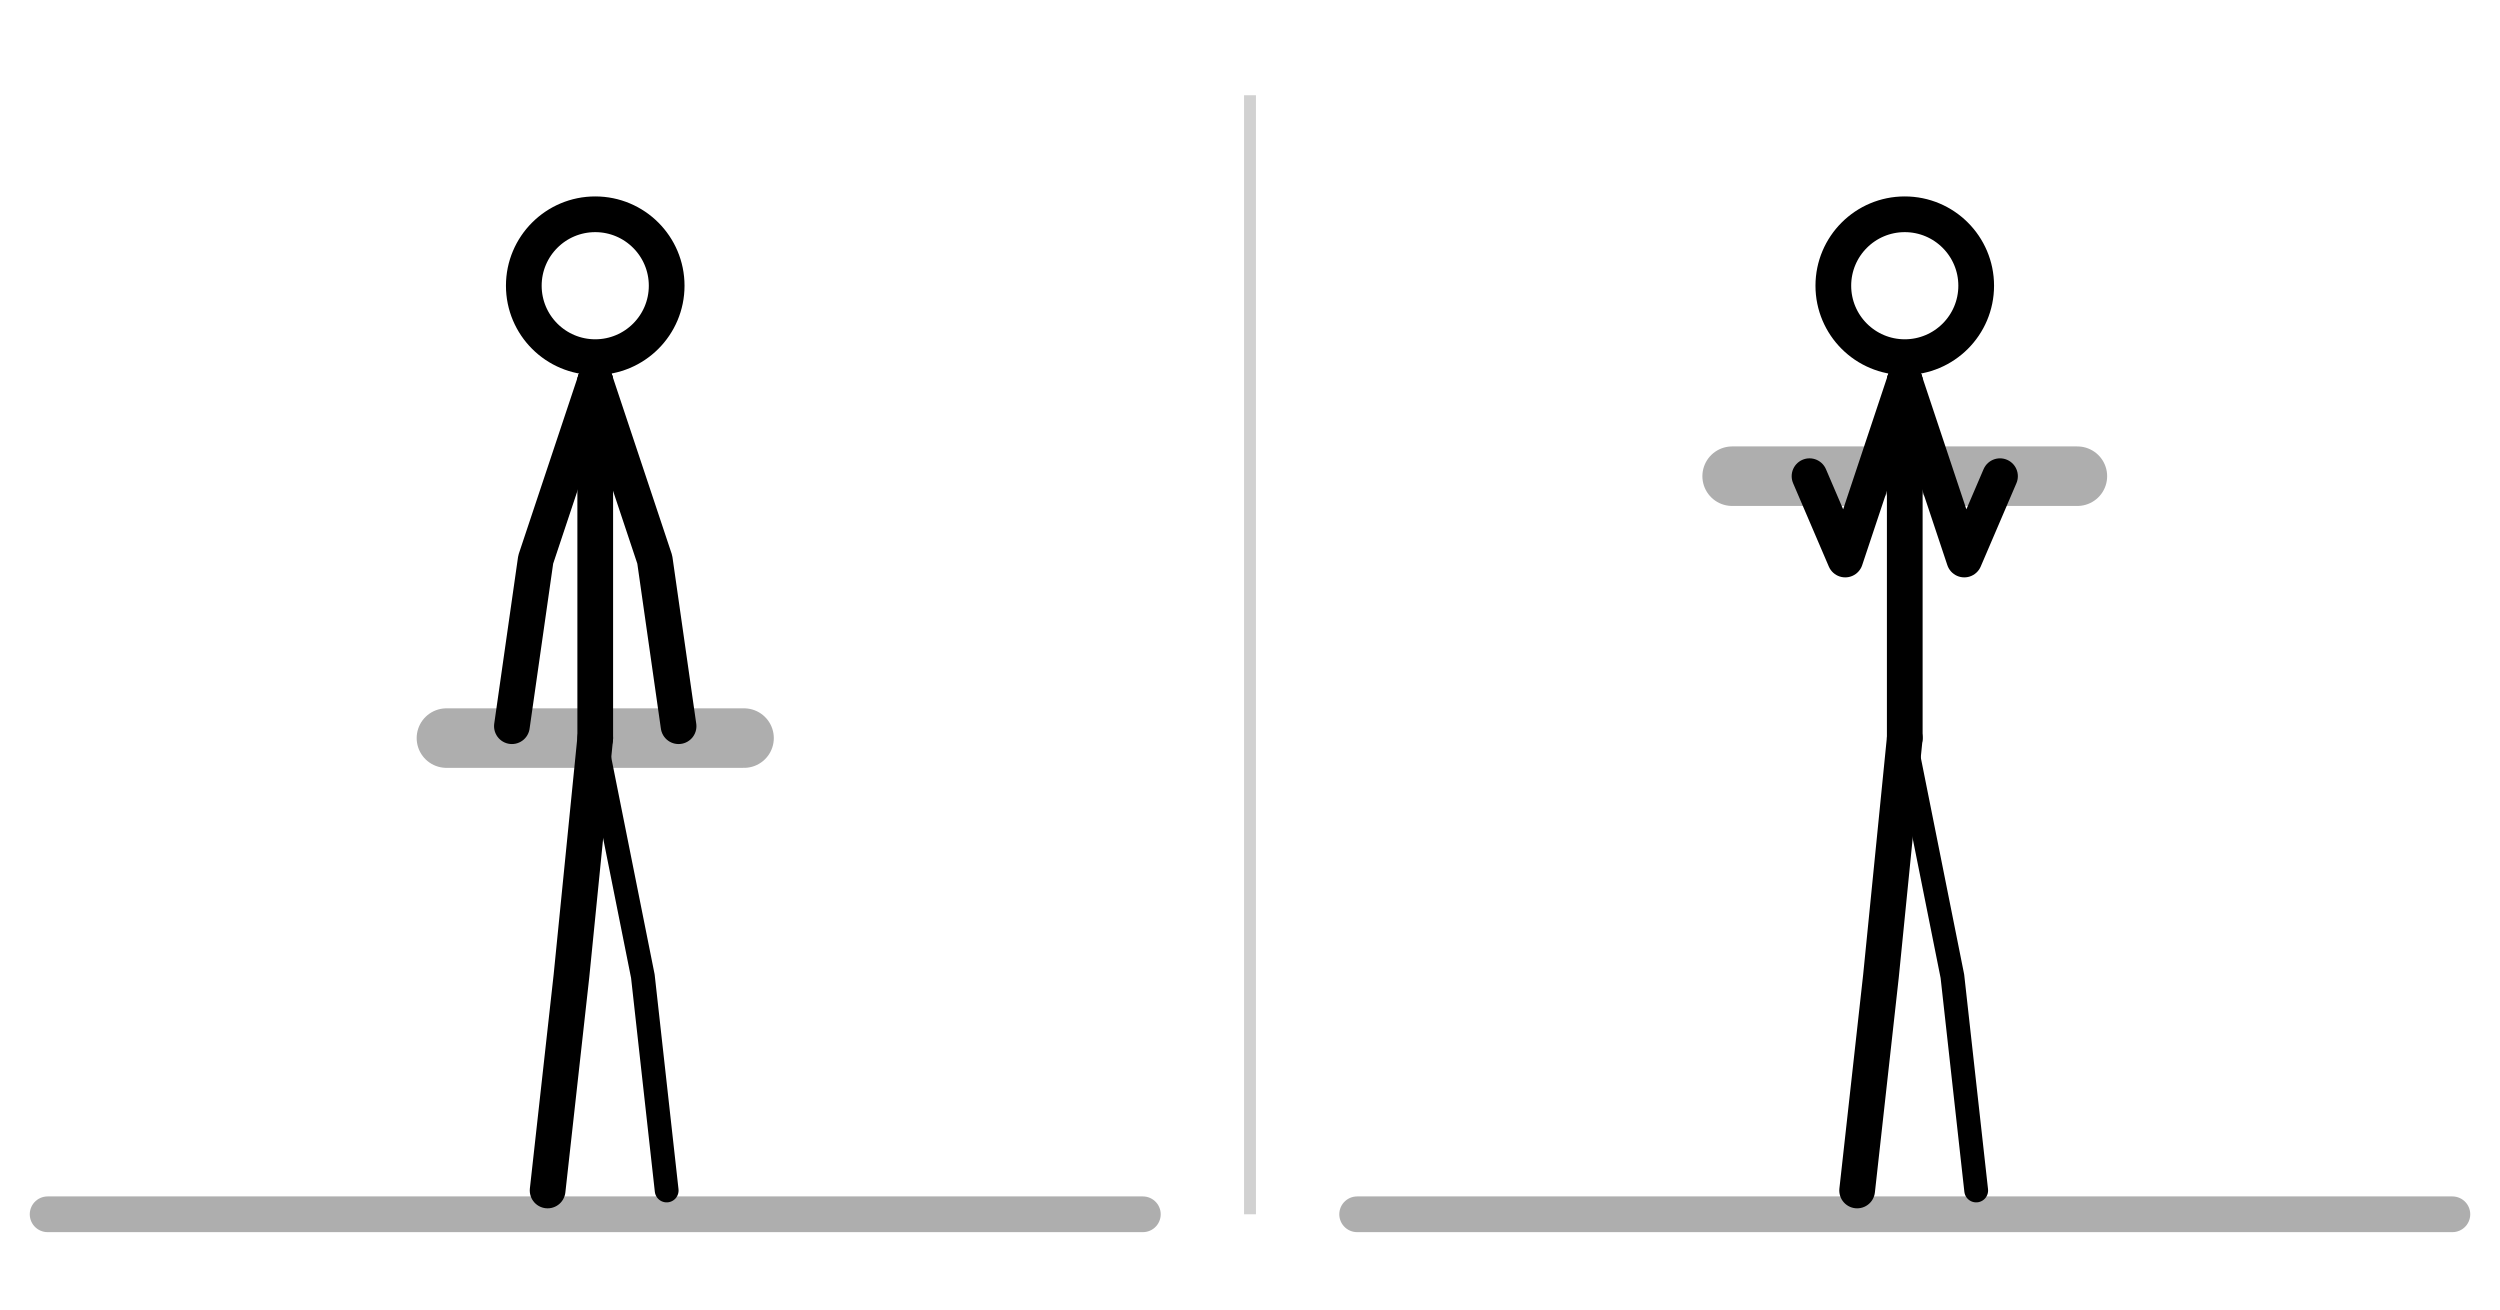
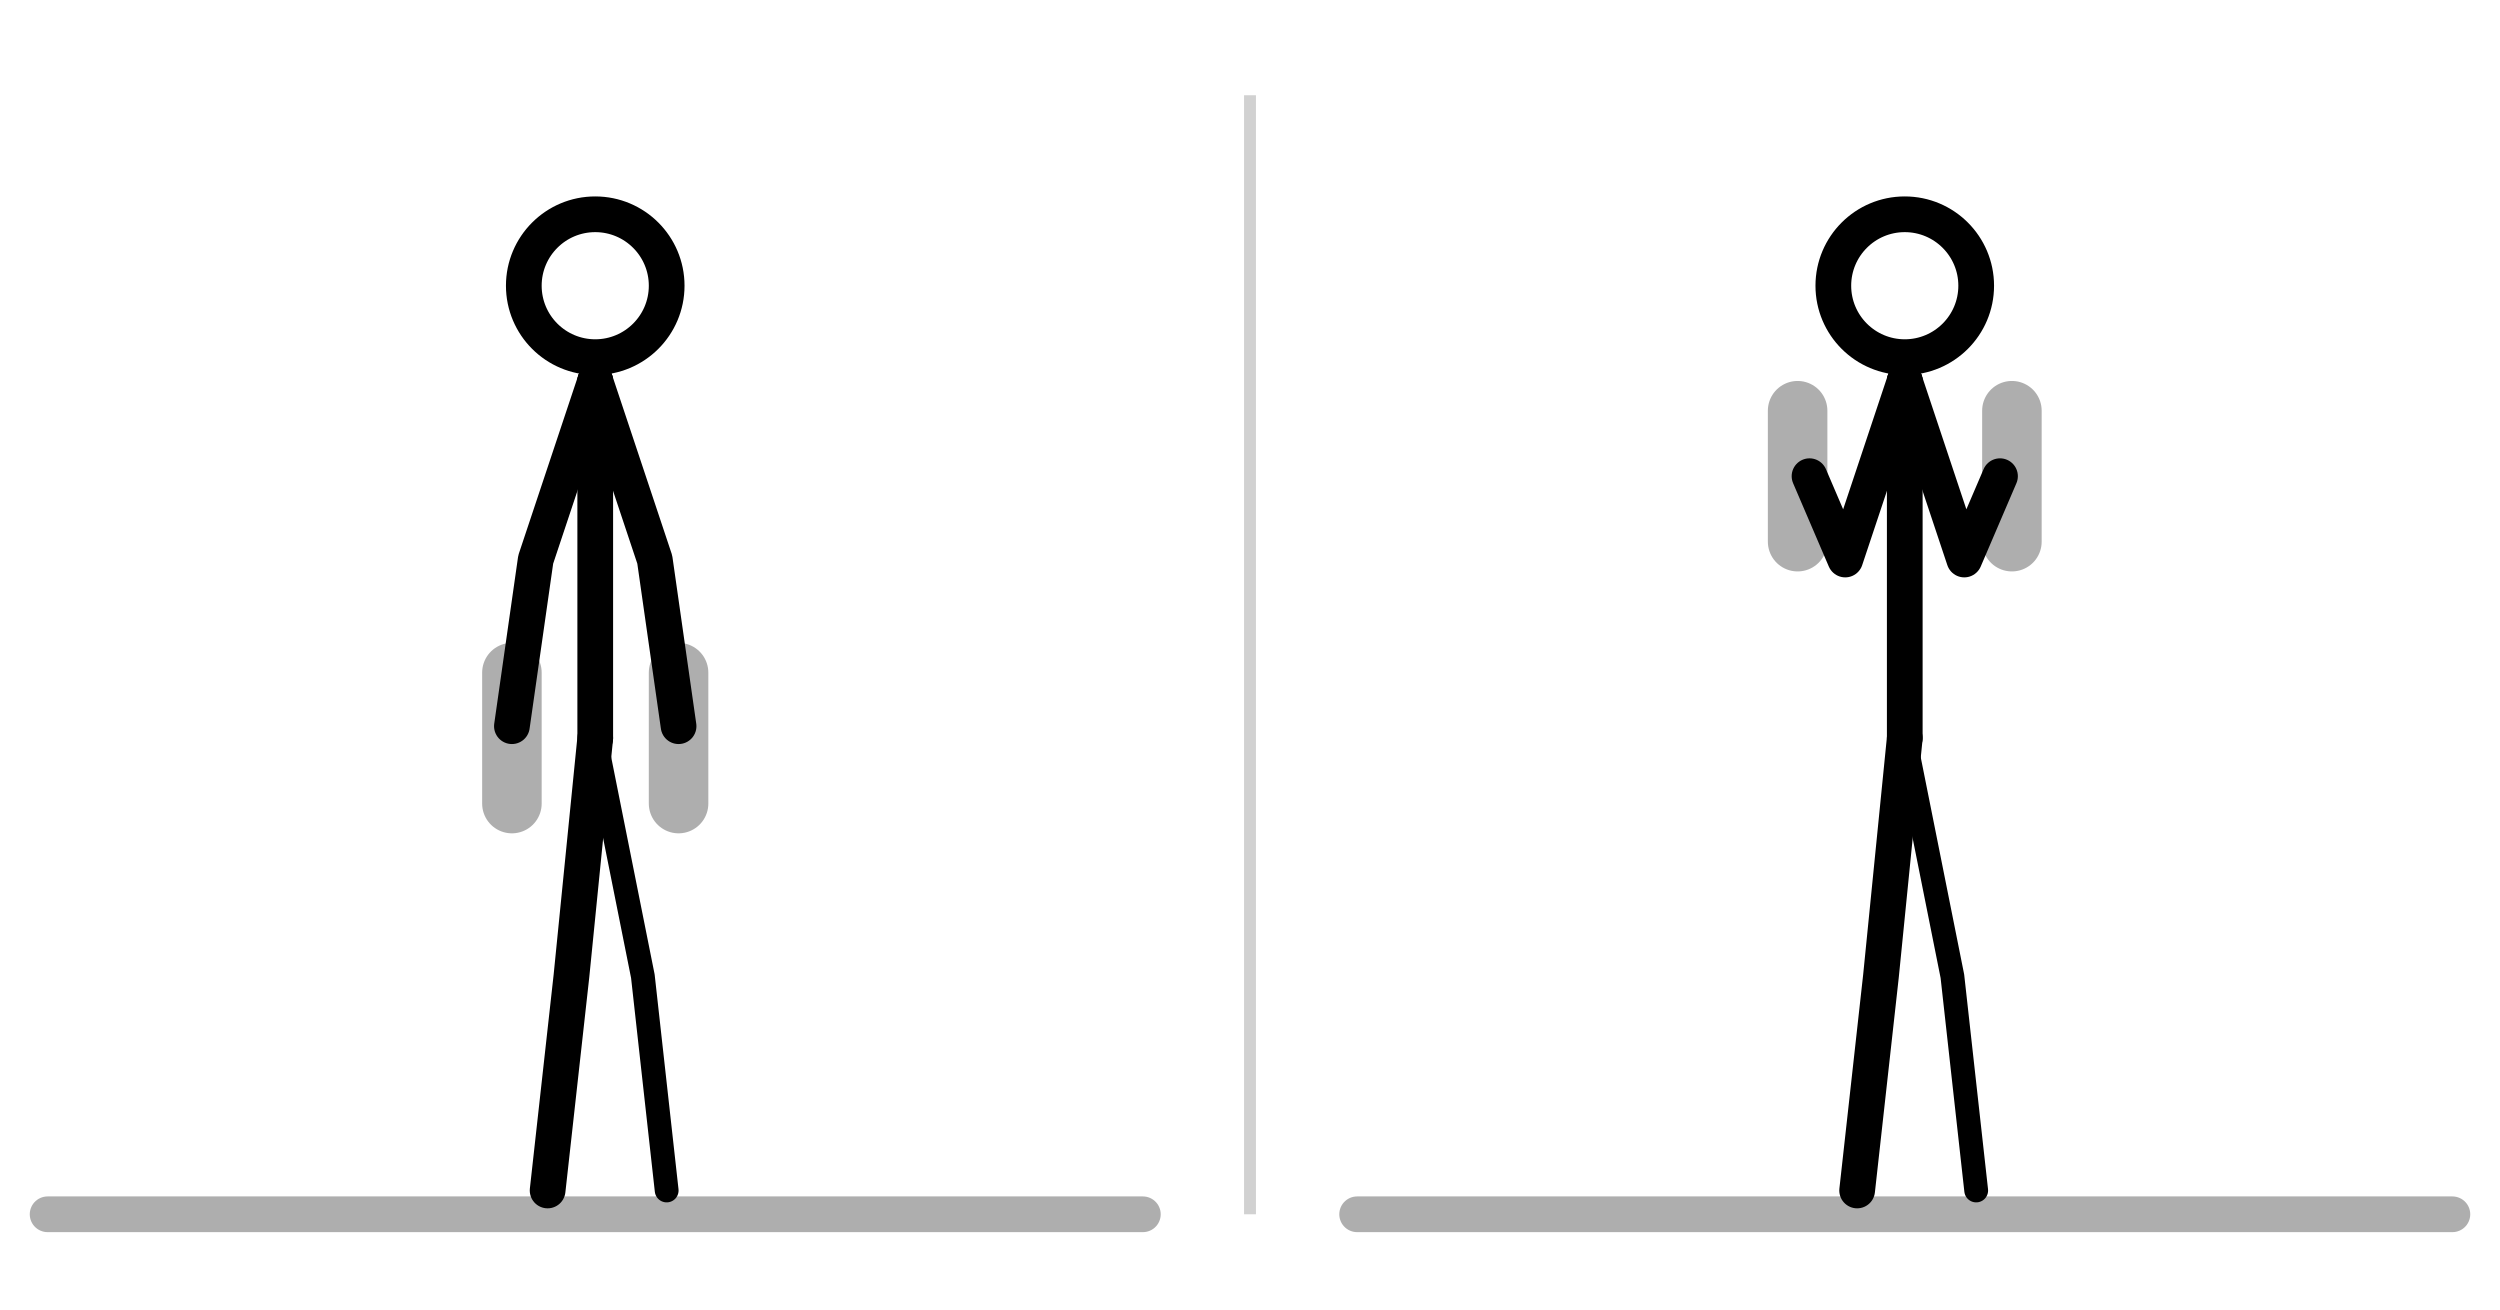
<svg xmlns="http://www.w3.org/2000/svg" viewBox="0 0 210 110" role="img" aria-label="Curl a martello: braccia distese, poi avambraccio flesso a presa neutra">
  <line x1="105" y1="8" x2="105" y2="102" stroke="currentColor" stroke-width="1" opacity="0.18" />
  <g transform="translate(0,0)">
    <g opacity="0.32">
      <line x1="4" y1="102" x2="96" y2="102" stroke="currentColor" stroke-width="3" stroke-linecap="round" />
    </g>
    <g opacity="0.32">
-       <line x1="37.5" y1="62" x2="48.5" y2="62" stroke="currentColor" stroke-width="5" stroke-linecap="round" />
+       <line x1="43" y1="56.5" x2="43" y2="67.5" stroke="currentColor" stroke-width="5" stroke-linecap="round" />
    </g>
    <g opacity="0.32">
-       <line x1="51.5" y1="62" x2="62.5" y2="62" stroke="currentColor" stroke-width="5" stroke-linecap="round" />
+       <line x1="57" y1="56.5" x2="57" y2="67.5" stroke="currentColor" stroke-width="5" stroke-linecap="round" />
    </g>
    <circle cx="50" cy="24" r="6" fill="none" stroke="currentColor" stroke-width="3" />
    <polyline points="50,32 50,62" fill="none" stroke="currentColor" stroke-width="3" stroke-linecap="round" stroke-linejoin="round" />
    <polyline points="50,32 45,47 43,61" fill="none" stroke="currentColor" stroke-width="3" stroke-linecap="round" stroke-linejoin="round" />
    <polyline points="50,32 55,47 57,61" fill="none" stroke="currentColor" stroke-width="3" stroke-linecap="round" stroke-linejoin="round" />
    <polyline points="50,62 48,82 46,100" fill="none" stroke="currentColor" stroke-width="3" stroke-linecap="round" stroke-linejoin="round" />
    <polyline points="50,62 54,82 56,100" fill="none" stroke="currentColor" stroke-width="2" stroke-linecap="round" stroke-linejoin="round" />
  </g>
  <g transform="translate(110,0)">
    <g opacity="0.32">
      <line x1="4" y1="102" x2="96" y2="102" stroke="currentColor" stroke-width="3" stroke-linecap="round" />
    </g>
    <g opacity="0.32">
-       <line x1="35.5" y1="40" x2="46.5" y2="40" stroke="currentColor" stroke-width="5" stroke-linecap="round" />
+       <line x1="41" y1="34.5" x2="41" y2="45.5" stroke="currentColor" stroke-width="5" stroke-linecap="round" />
    </g>
    <g opacity="0.32">
-       <line x1="53.5" y1="40" x2="64.5" y2="40" stroke="currentColor" stroke-width="5" stroke-linecap="round" />
+       <line x1="59" y1="34.5" x2="59" y2="45.5" stroke="currentColor" stroke-width="5" stroke-linecap="round" />
    </g>
    <circle cx="50" cy="24" r="6" fill="none" stroke="currentColor" stroke-width="3" />
    <polyline points="50,32 50,62" fill="none" stroke="currentColor" stroke-width="3" stroke-linecap="round" stroke-linejoin="round" />
    <polyline points="50,32 45,47 42,40" fill="none" stroke="currentColor" stroke-width="3" stroke-linecap="round" stroke-linejoin="round" />
    <polyline points="50,32 55,47 58,40" fill="none" stroke="currentColor" stroke-width="3" stroke-linecap="round" stroke-linejoin="round" />
    <polyline points="50,62 48,82 46,100" fill="none" stroke="currentColor" stroke-width="3" stroke-linecap="round" stroke-linejoin="round" />
    <polyline points="50,62 54,82 56,100" fill="none" stroke="currentColor" stroke-width="2" stroke-linecap="round" stroke-linejoin="round" />
  </g>
</svg>
